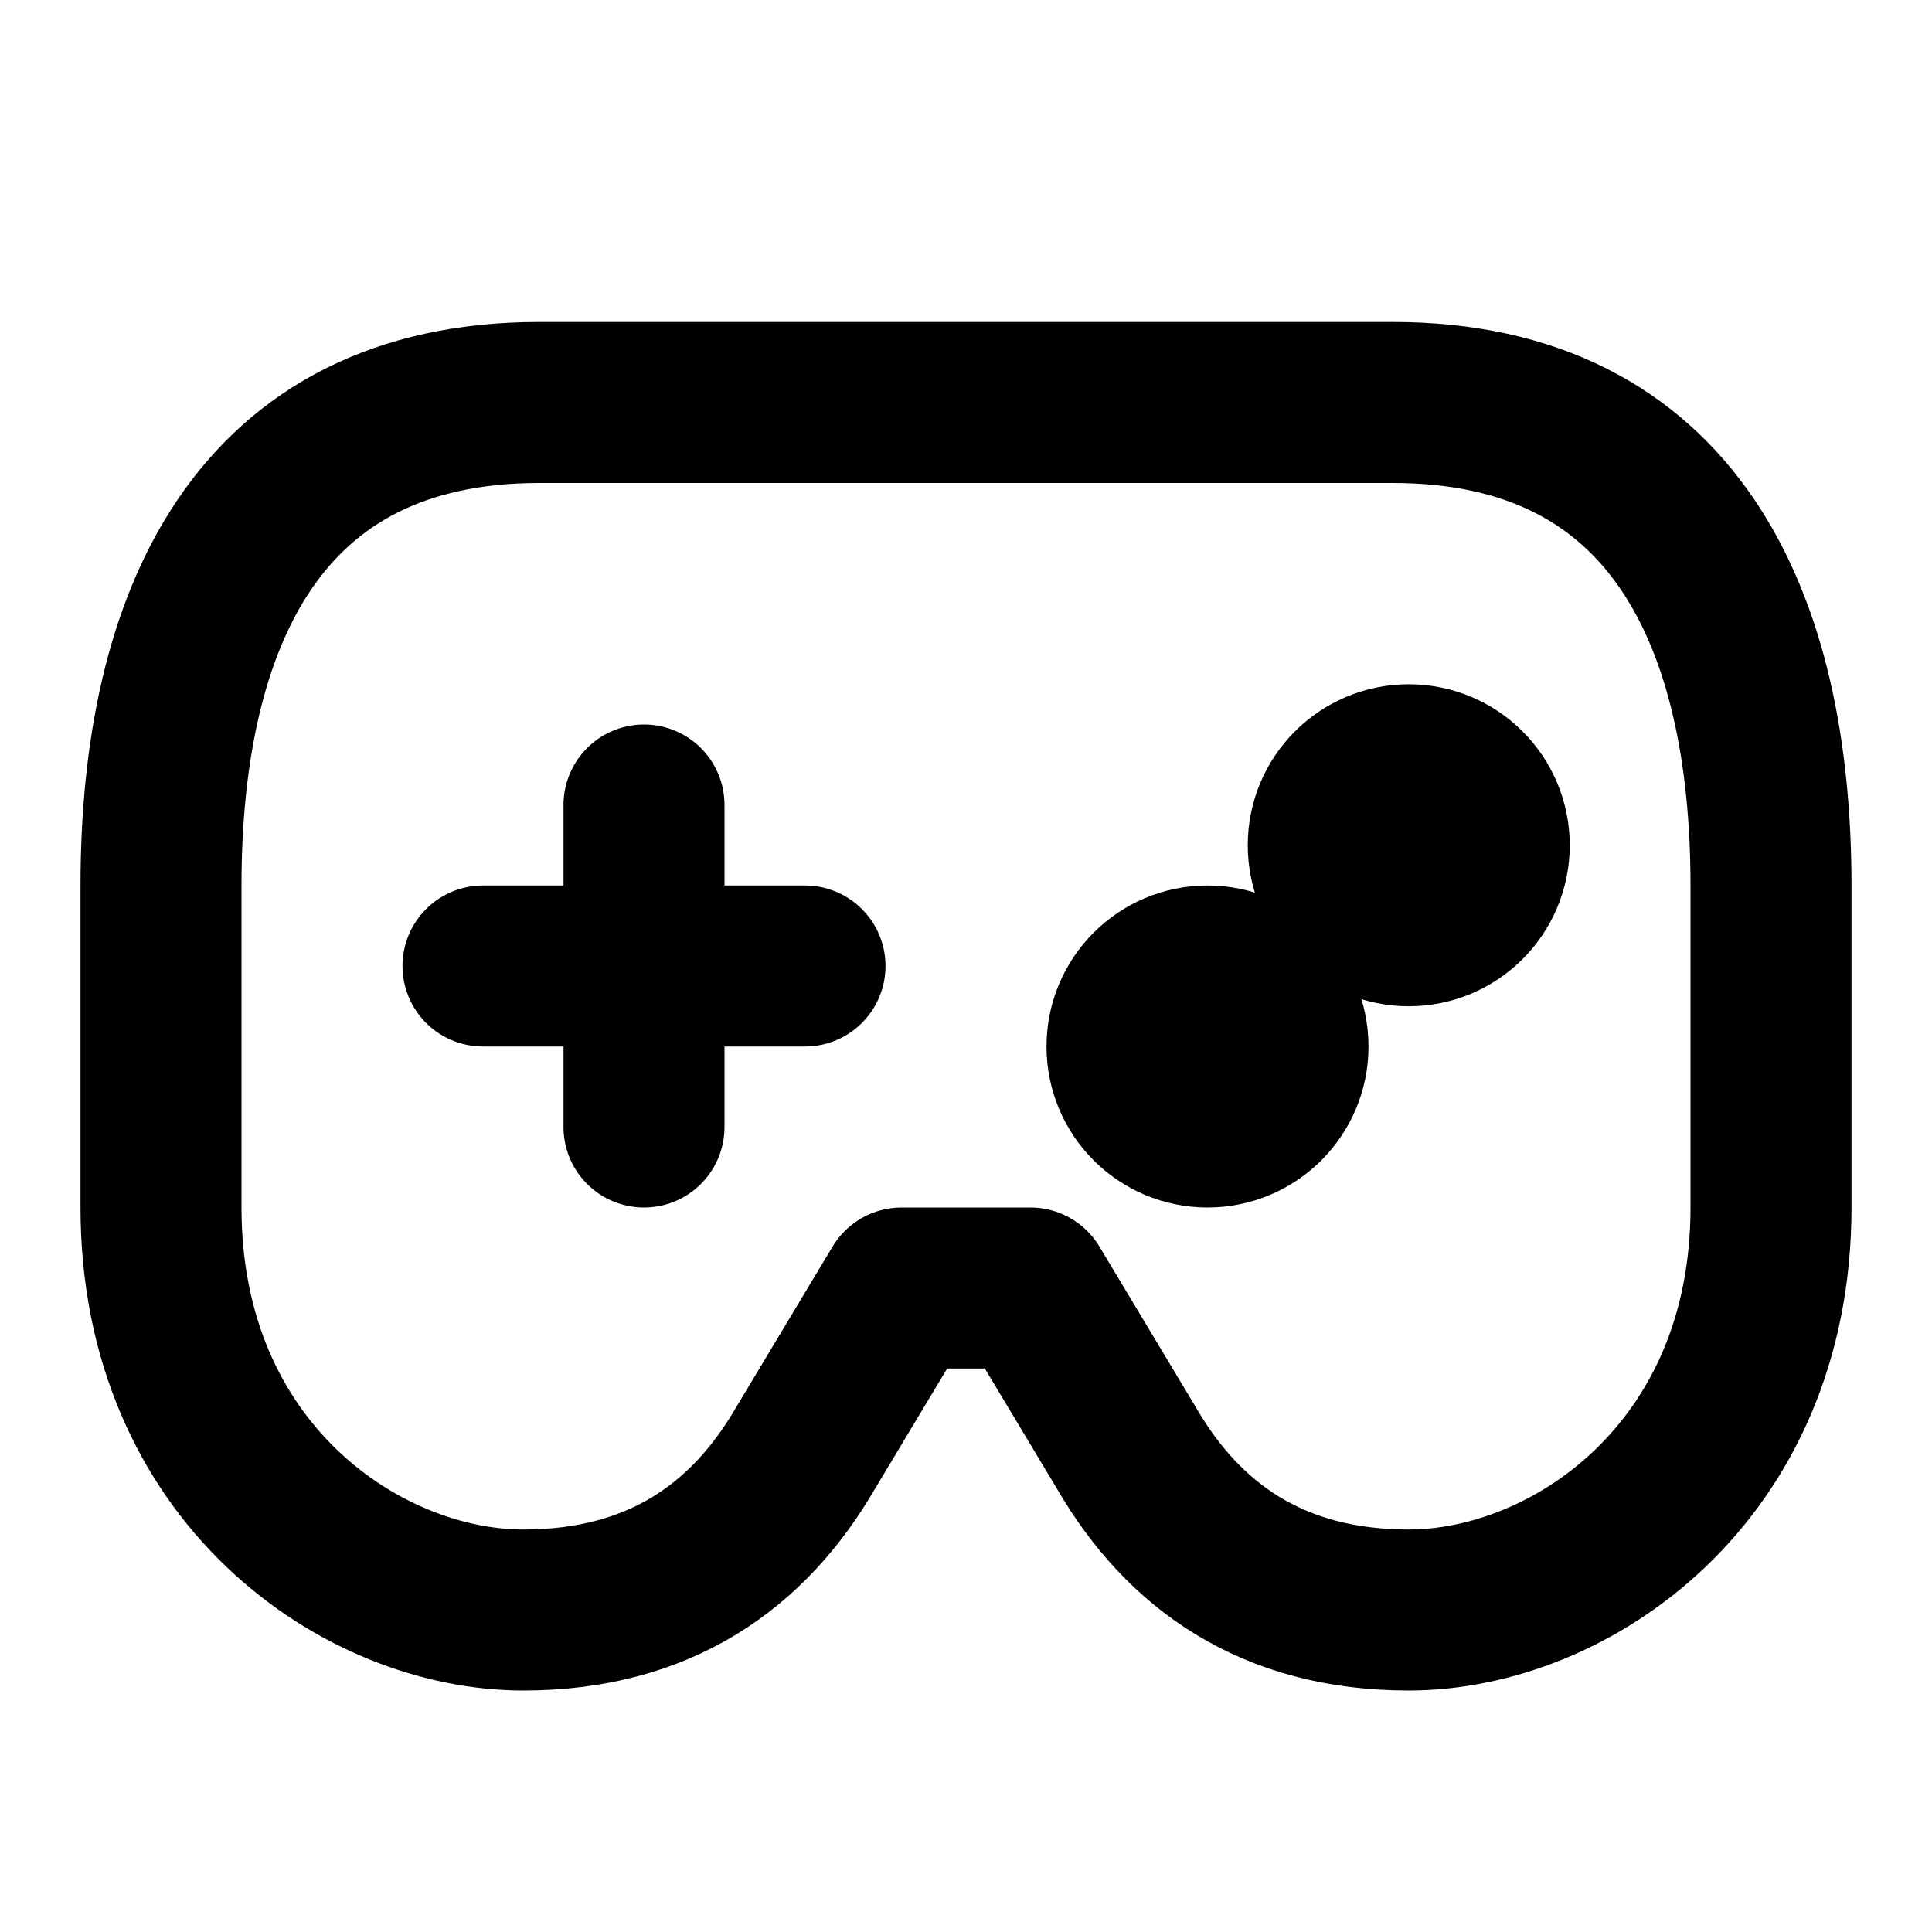
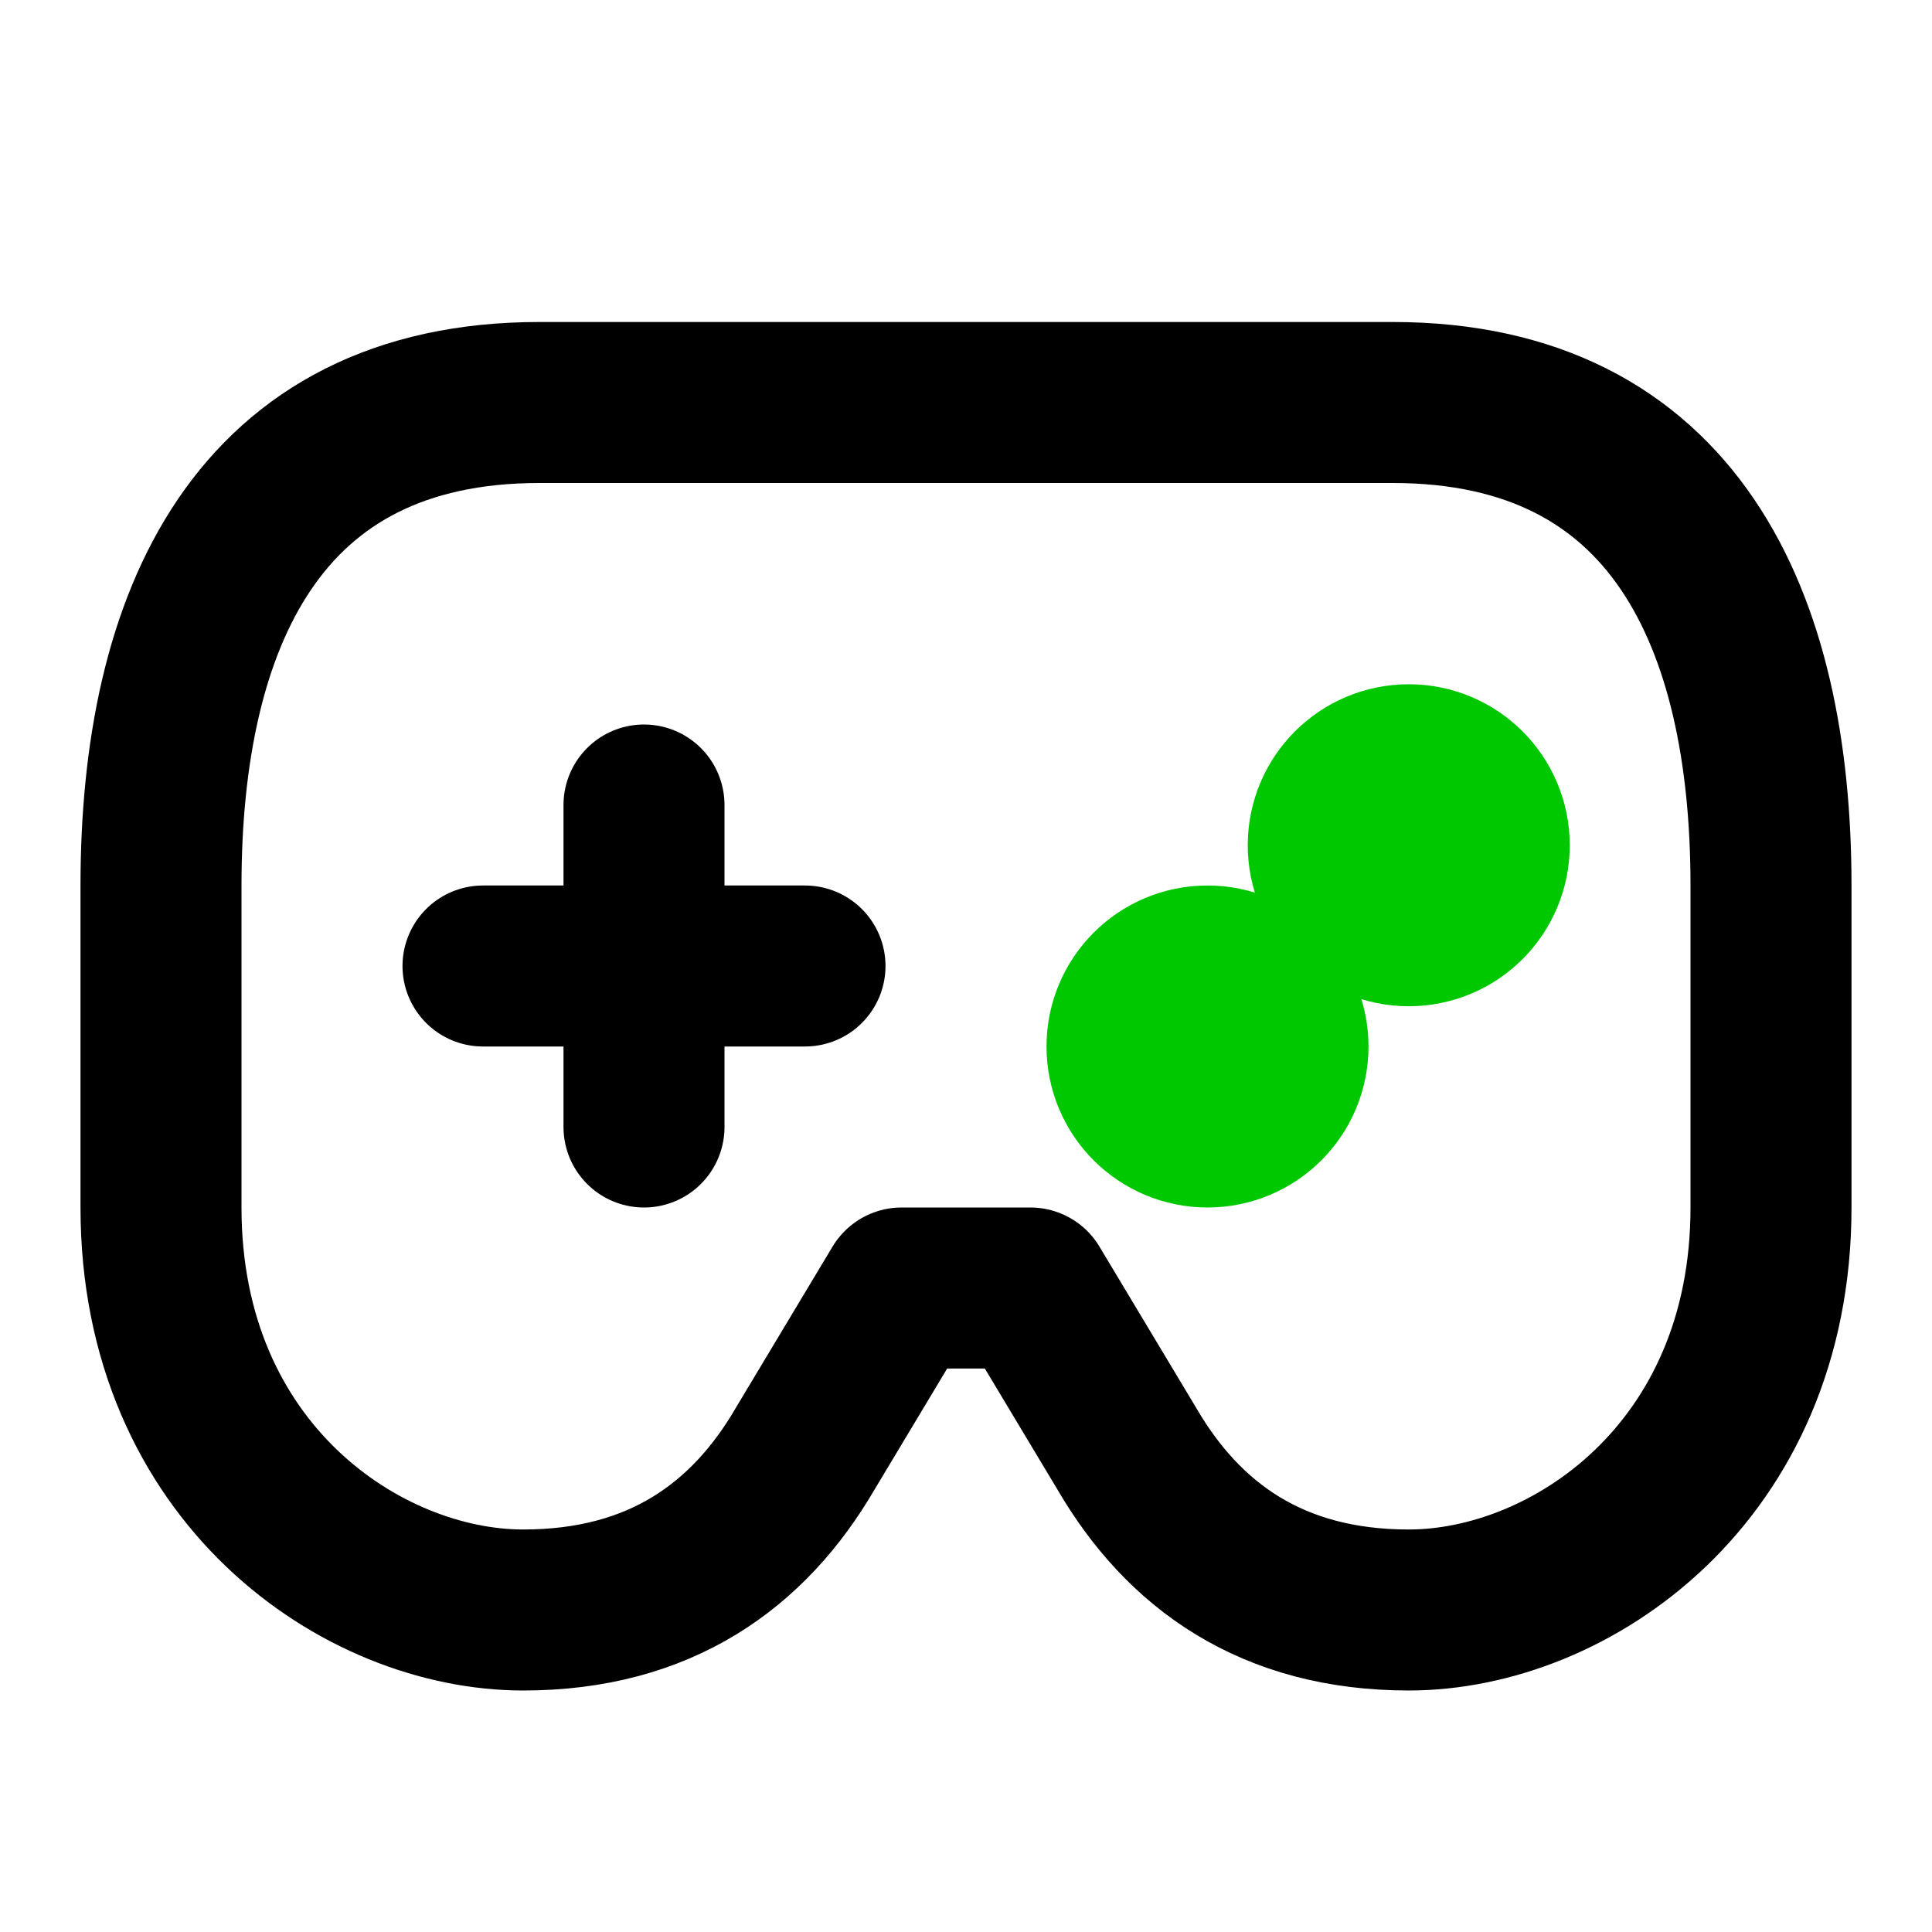
- <svg xmlns="http://www.w3.org/2000/svg" width="24" height="24" viewBox="0 0 24 24" fill="none" stroke="currentColor" stroke-width="2" stroke-linecap="round" stroke-linejoin="round">
-   <line x1="6" y1="12" x2="10" y2="12" />
-   <line x1="8" y1="10" x2="8" y2="14" />
-   <circle cx="15" cy="13" r="1" fill="currentColor" />
-   <circle cx="17.5" cy="10.5" r="1" fill="currentColor" />
-   <path d="M17.3 5H6.7C3.2 5 2 7.7 2 11v4c0 3.3 2.5 5 4.5 5 1.7 0 2.8-.8 3.5-2l1.2-2h1.6l1.2 2c.7 1.2 1.8 2 3.5 2 2 0 4.5-1.7 4.5-5v-4c0-3.3-1.2-6-4.7-6z" />
+ <svg xmlns="http://www.w3.org/2000/svg" width="24" height="24" viewBox="0 0 24 24" fill="none" stroke="currentColor" stroke-width="2" stroke-linecap="round" stroke-linejoin="round" version="1.1" id="svg12">
+   <defs id="defs16" />
+   <line x1="6" y1="12" x2="10" y2="12" id="line2" />
+   <line x1="8" y1="10" x2="8" y2="14" id="line4" />
+   <circle cx="15" cy="13" r="1" fill="currentColor" id="circle6" style="stroke:#00c800;stroke-opacity:1" />
+   <circle cx="17.5" cy="10.5" r="1" fill="currentColor" id="circle8" style="stroke:#00c800;stroke-opacity:1" />
+   <path d="M17.3 5H6.7C3.2 5 2 7.7 2 11v4c0 3.3 2.5 5 4.5 5 1.7 0 2.8-.8 3.5-2l1.2-2h1.6l1.2 2c.7 1.2 1.8 2 3.5 2 2 0 4.5-1.7 4.5-5v-4c0-3.3-1.2-6-4.7-6z" id="path10" />
</svg>
